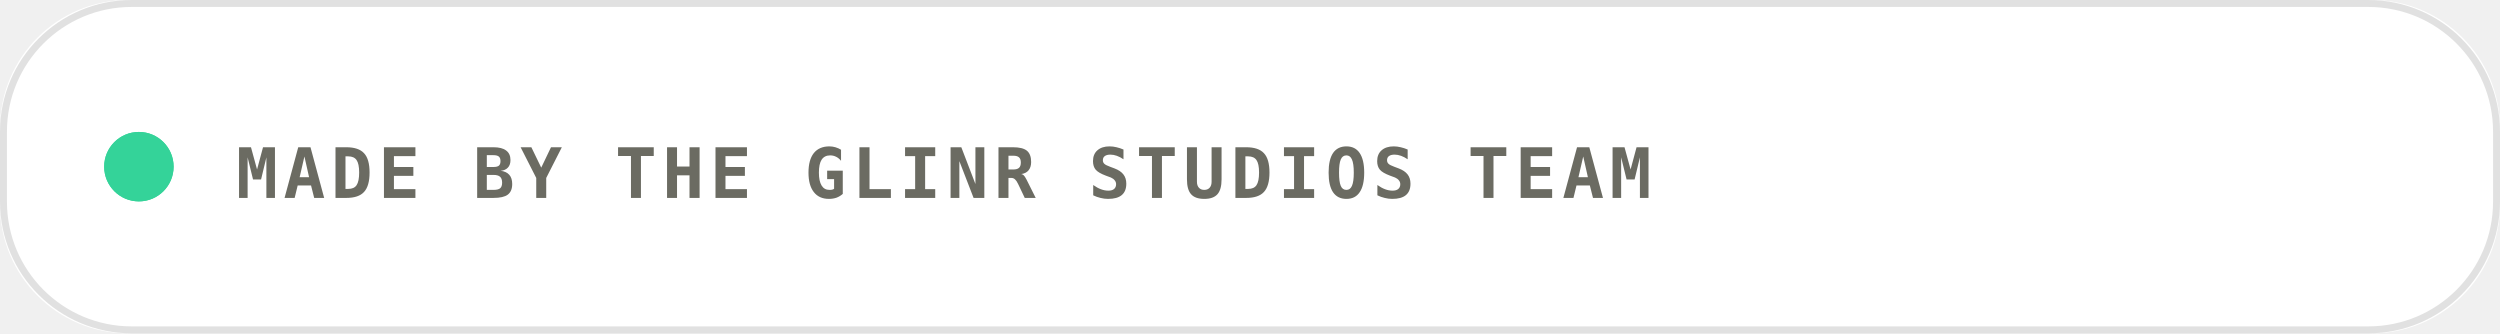
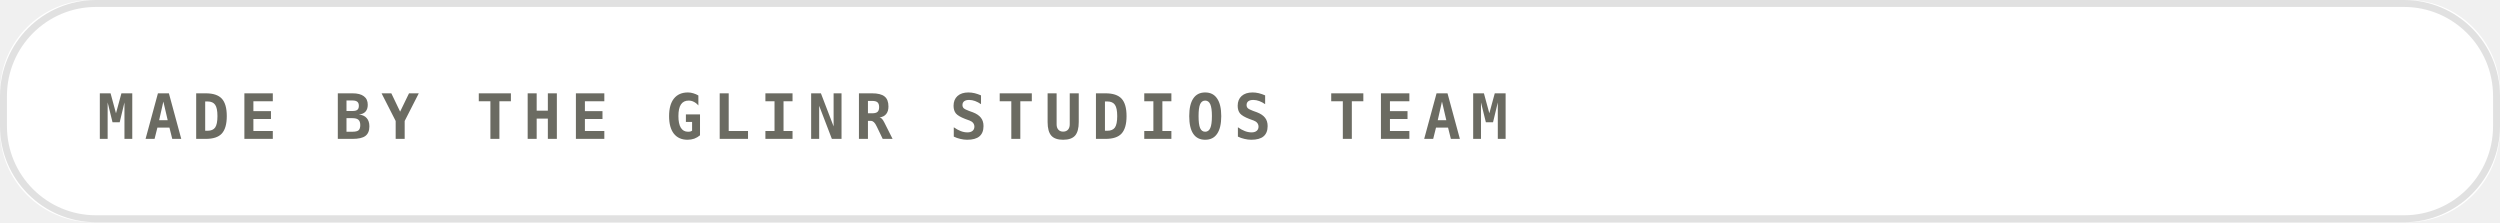
- <svg xmlns="http://www.w3.org/2000/svg" width="360" height="48" viewBox="0 0 360 48" role="img" aria-label="Made by the GLINR Studios team">
+ <svg xmlns="http://www.w3.org/2000/svg" width="360" height="32" viewBox="0 0 360 32" role="img" aria-label="Made by the GLINR Studios team">
  <defs>
-     <style>@media (prefers-reduced-motion:no-preference){.pl{animation:pulse 2s ease-in-out infinite}@keyframes pulse{50%{opacity:.3}}}text{font-kerning:normal}</style>
+     <style>text{font-kerning:normal}</style>
  </defs>
-   <rect width="360" height="48" rx="18.462" fill="#FFFFFF" />
-   <rect x=".5" y=".5" width="359" height="47" rx="18.462" fill="none" stroke="#000" stroke-opacity="0.12" />
-   <circle class="pl" cx="20" cy="24" r="5" fill="#34D399" />
-   <circle cx="20" cy="24" r="5" fill="#34D399" />
-   <text x="34" y="28.5" font-family="ui-monospace, SFMono-Regular, Menlo, Consolas, monospace" font-weight="600" font-size="10" letter-spacing="0.8" fill="#6B6B62">MADE BY THE GLINR STUDIOS TEAM</text>
+   <rect width="360" height="32" rx="13.333" fill="#FFFFFF" />
+   <rect x=".5" y=".5" width="359" height="31" rx="13.333" fill="none" stroke="#000" stroke-opacity="0.12" />
+   <text x="14" y="20" font-family="ui-monospace, SFMono-Regular, Menlo, Consolas, monospace" font-weight="600" font-size="9" letter-spacing="1.4" fill="#6B6B62">MADE BY THE GLINR STUDIOS TEAM</text>
</svg>
